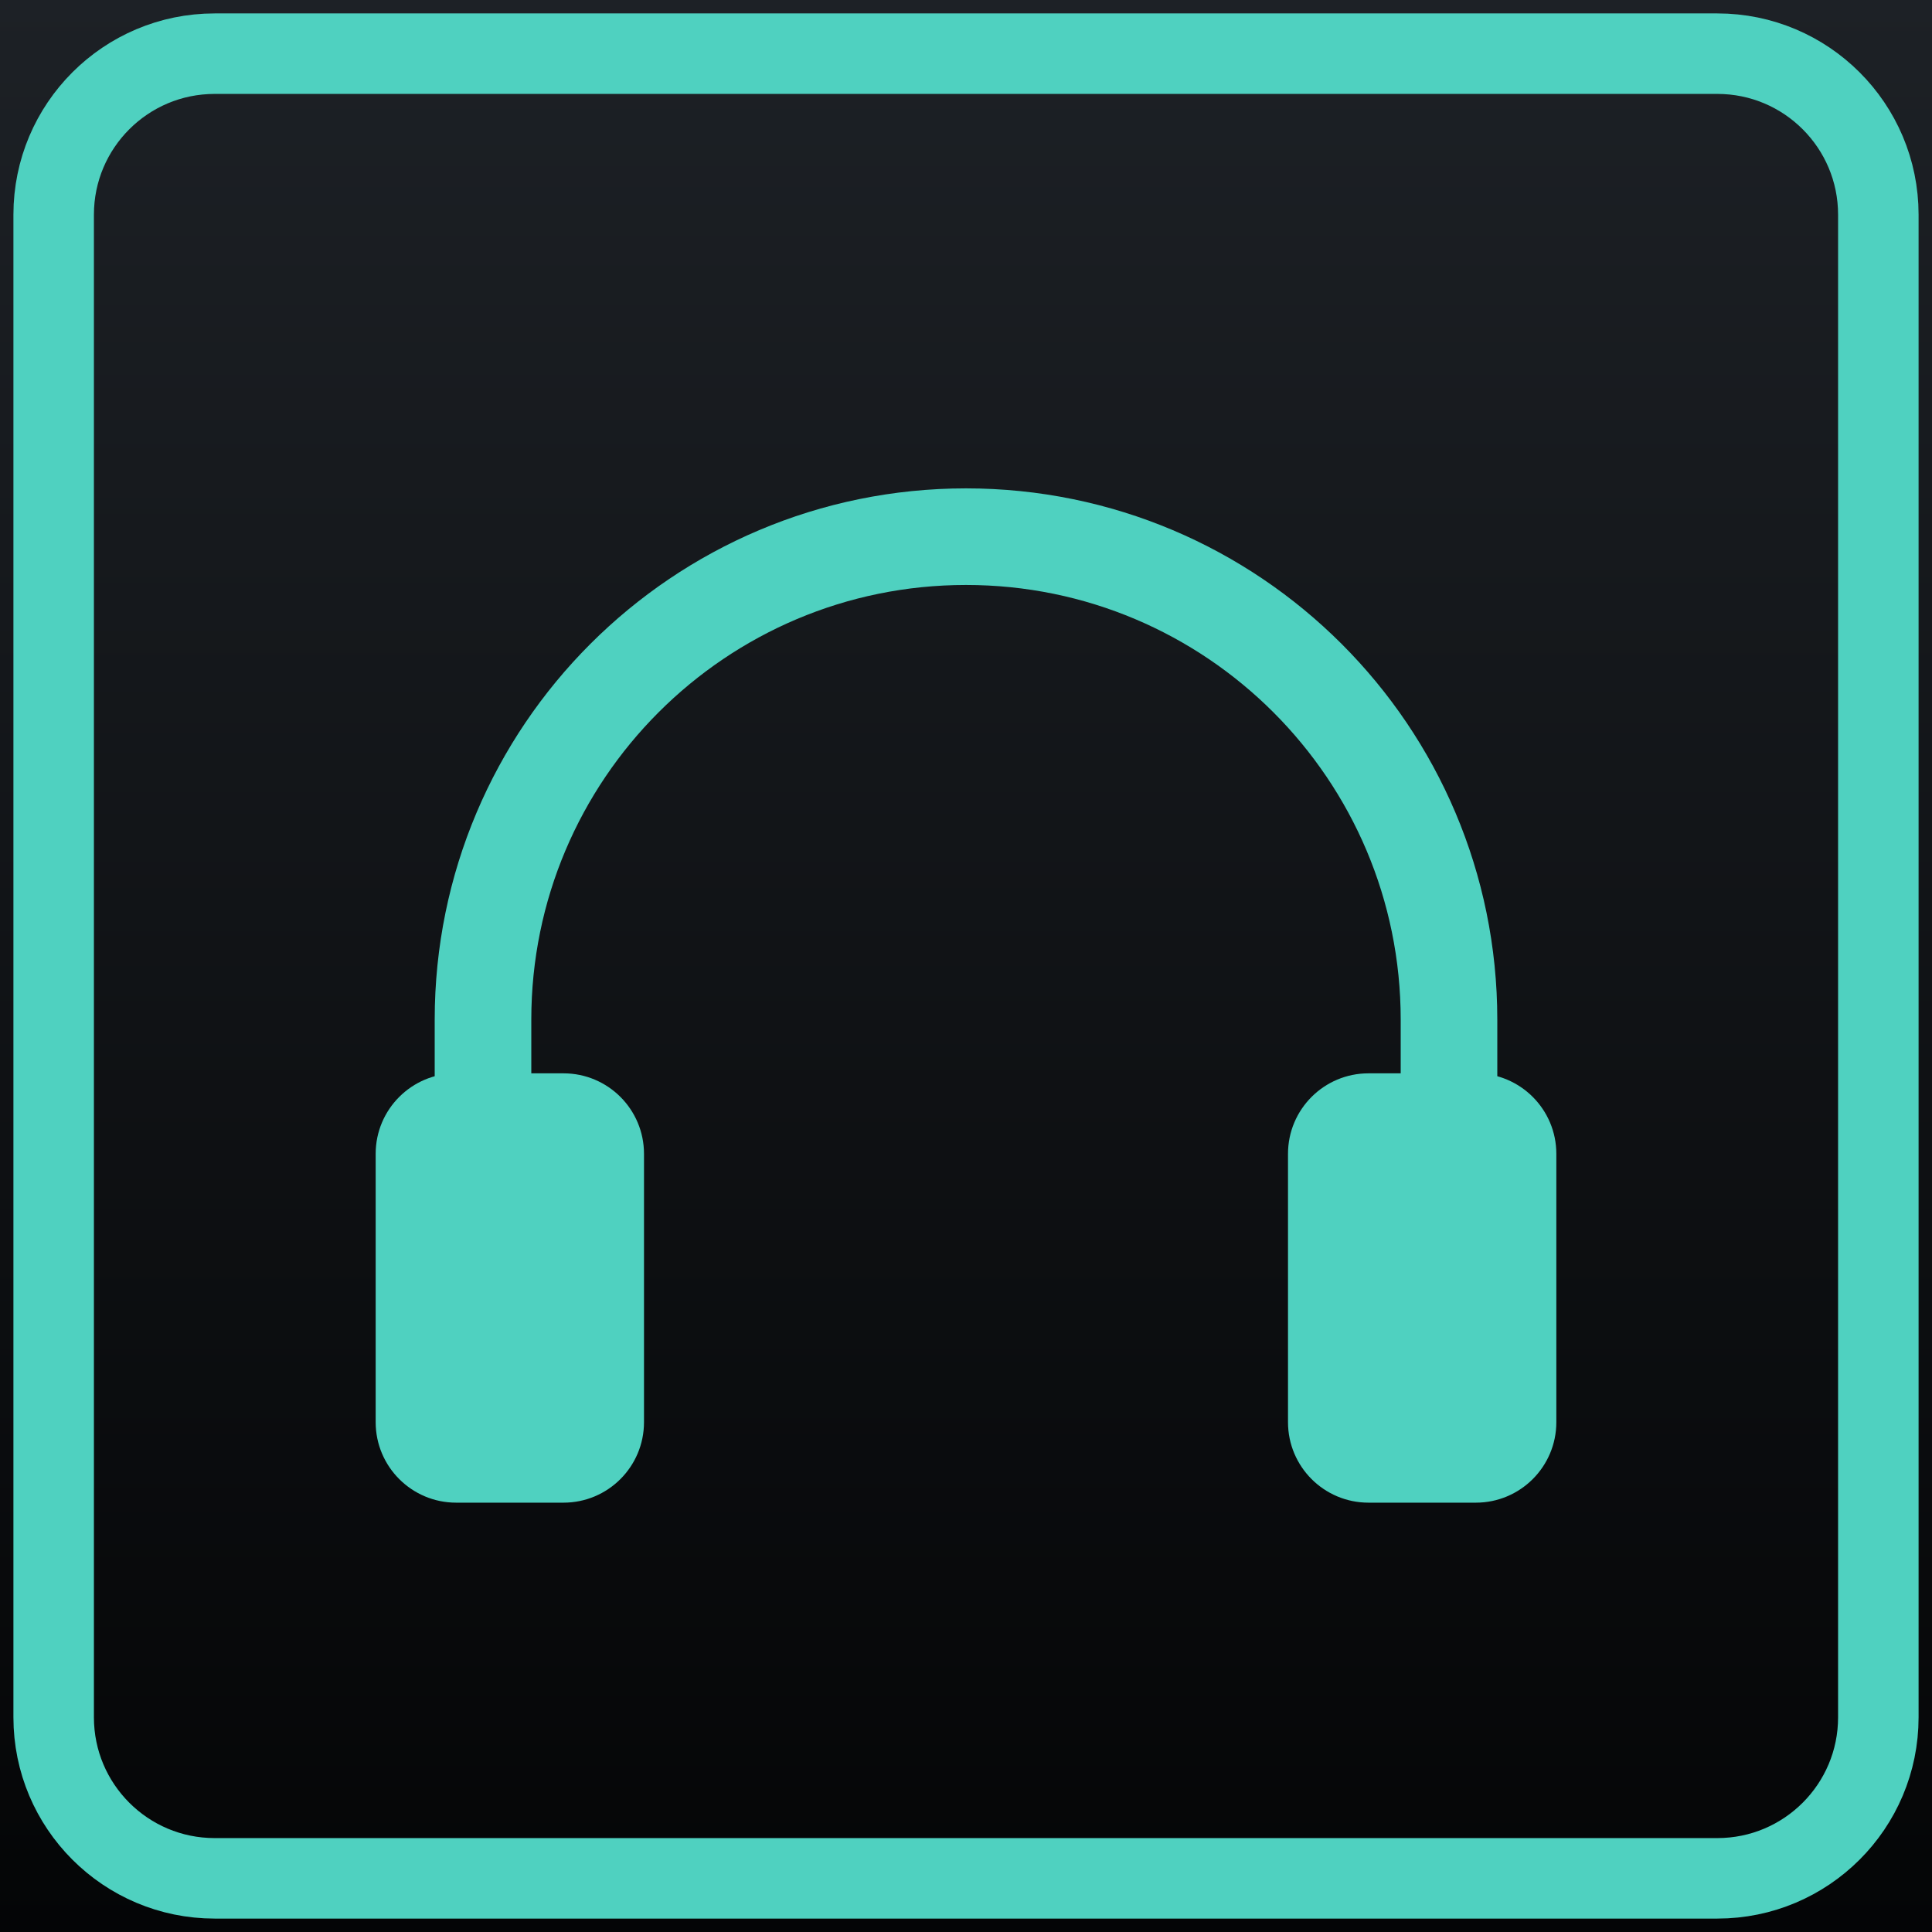
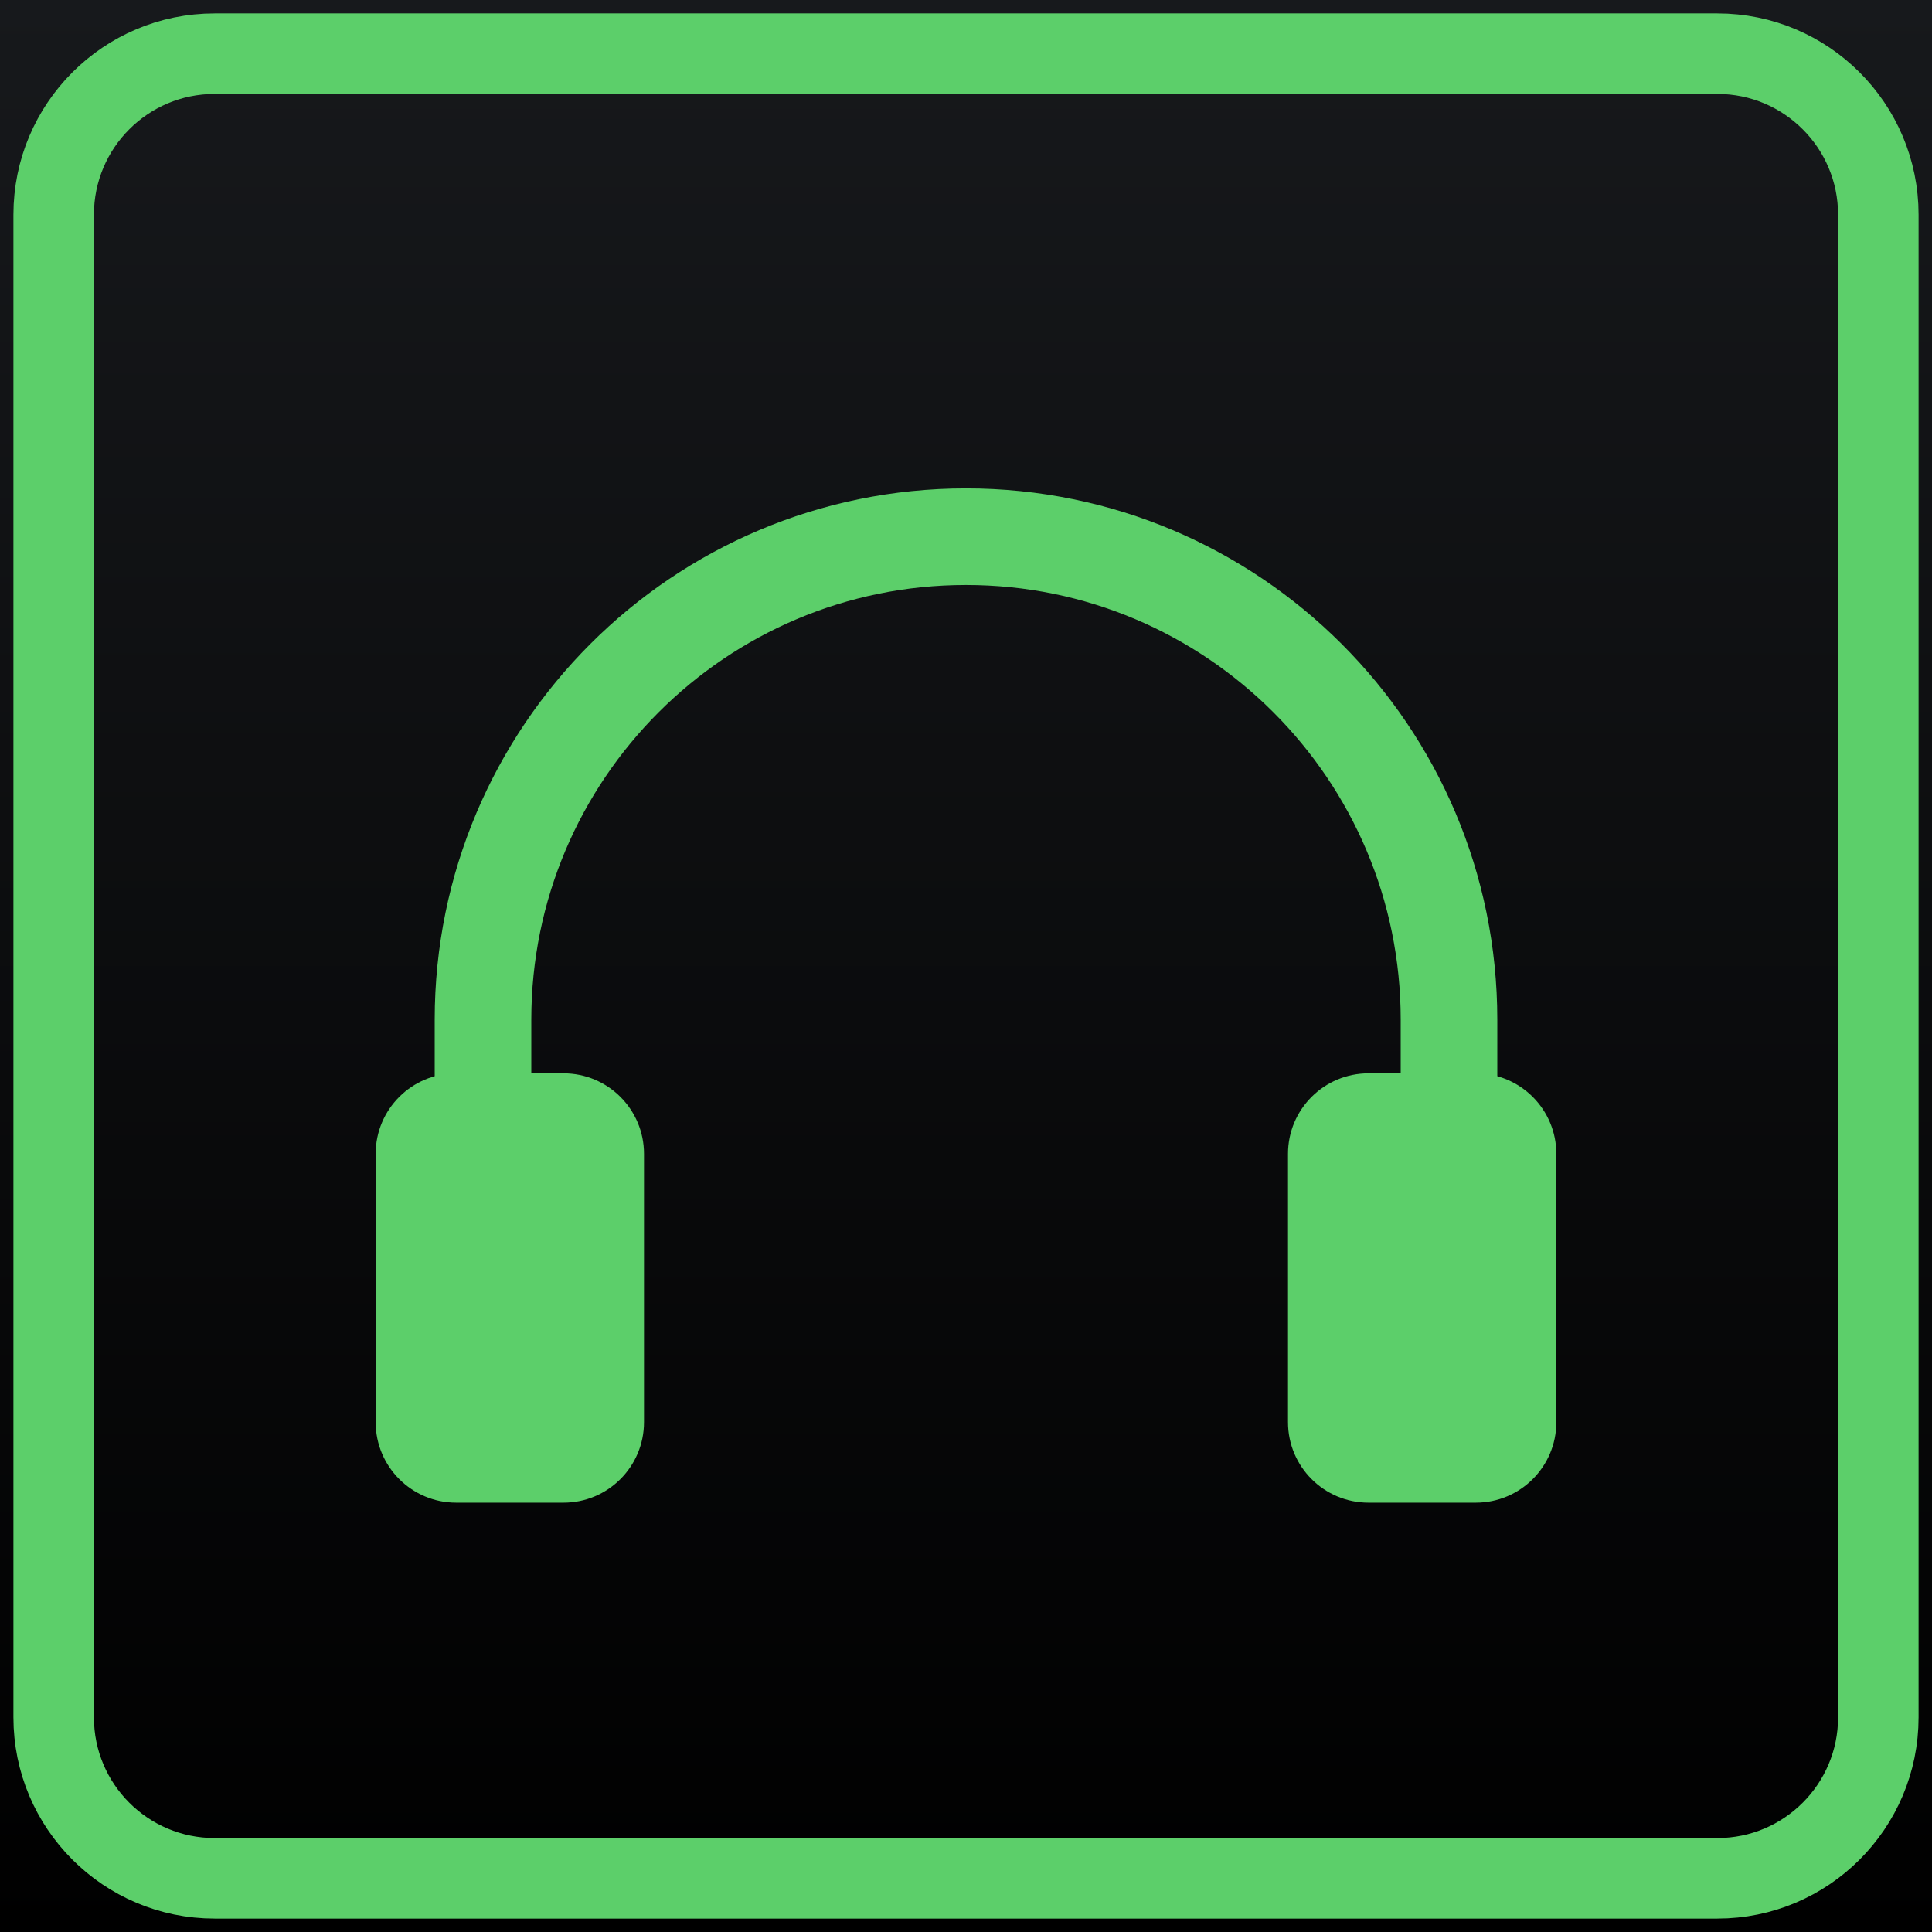
<svg xmlns="http://www.w3.org/2000/svg" viewBox="0 0 72 72" width="144" height="144">
  <defs>
    <linearGradient id="bg" x1="0" y1="0" x2="0" y2="1">
-       <stop offset="0" stop-color="#1d2126" />
-       <stop offset="1" stop-color="#040506" />
+       <stop offset="0" stop-color="#17191c" />
+       <stop offset="1" stop-color="#000000" />
    </linearGradient>
    <linearGradient id="cap" x1="0" y1="0" x2="0" y2="1">
      <stop offset="0" stop-color="#f7b48e" />
      <stop offset="1" stop-color="#c65f27" />
    </linearGradient>
  </defs>
  <rect width="72" height="72" fill="url(#bg)" />
-   <path d="M18 44v-6a18 18 0 0 1 36 0v6" fill="none" stroke="#4fd1c0" stroke-width="3.6" stroke-linecap="round" />
-   <rect x="14" y="40" width="10" height="16" rx="3" fill="#4fd1c0" />
-   <rect x="48" y="40" width="10" height="16" rx="3" fill="#4fd1c0" />
-   <rect x="2" y="2" width="68" height="68" rx="6" fill="none" stroke="#4fd1c0" stroke-width="3" />
+   <path d="M18 44v-6a18 18 0 0 1 36 0v6" fill="none" stroke="#5ccf6a" stroke-width="3.6" stroke-linecap="round" />
+   <rect x="14" y="40" width="10" height="16" rx="3" fill="#5ccf6a" />
+   <rect x="48" y="40" width="10" height="16" rx="3" fill="#5ccf6a" />
+   <rect x="2" y="2" width="68" height="68" rx="6" fill="none" stroke="#5ccf6a" stroke-width="3" />
</svg>
